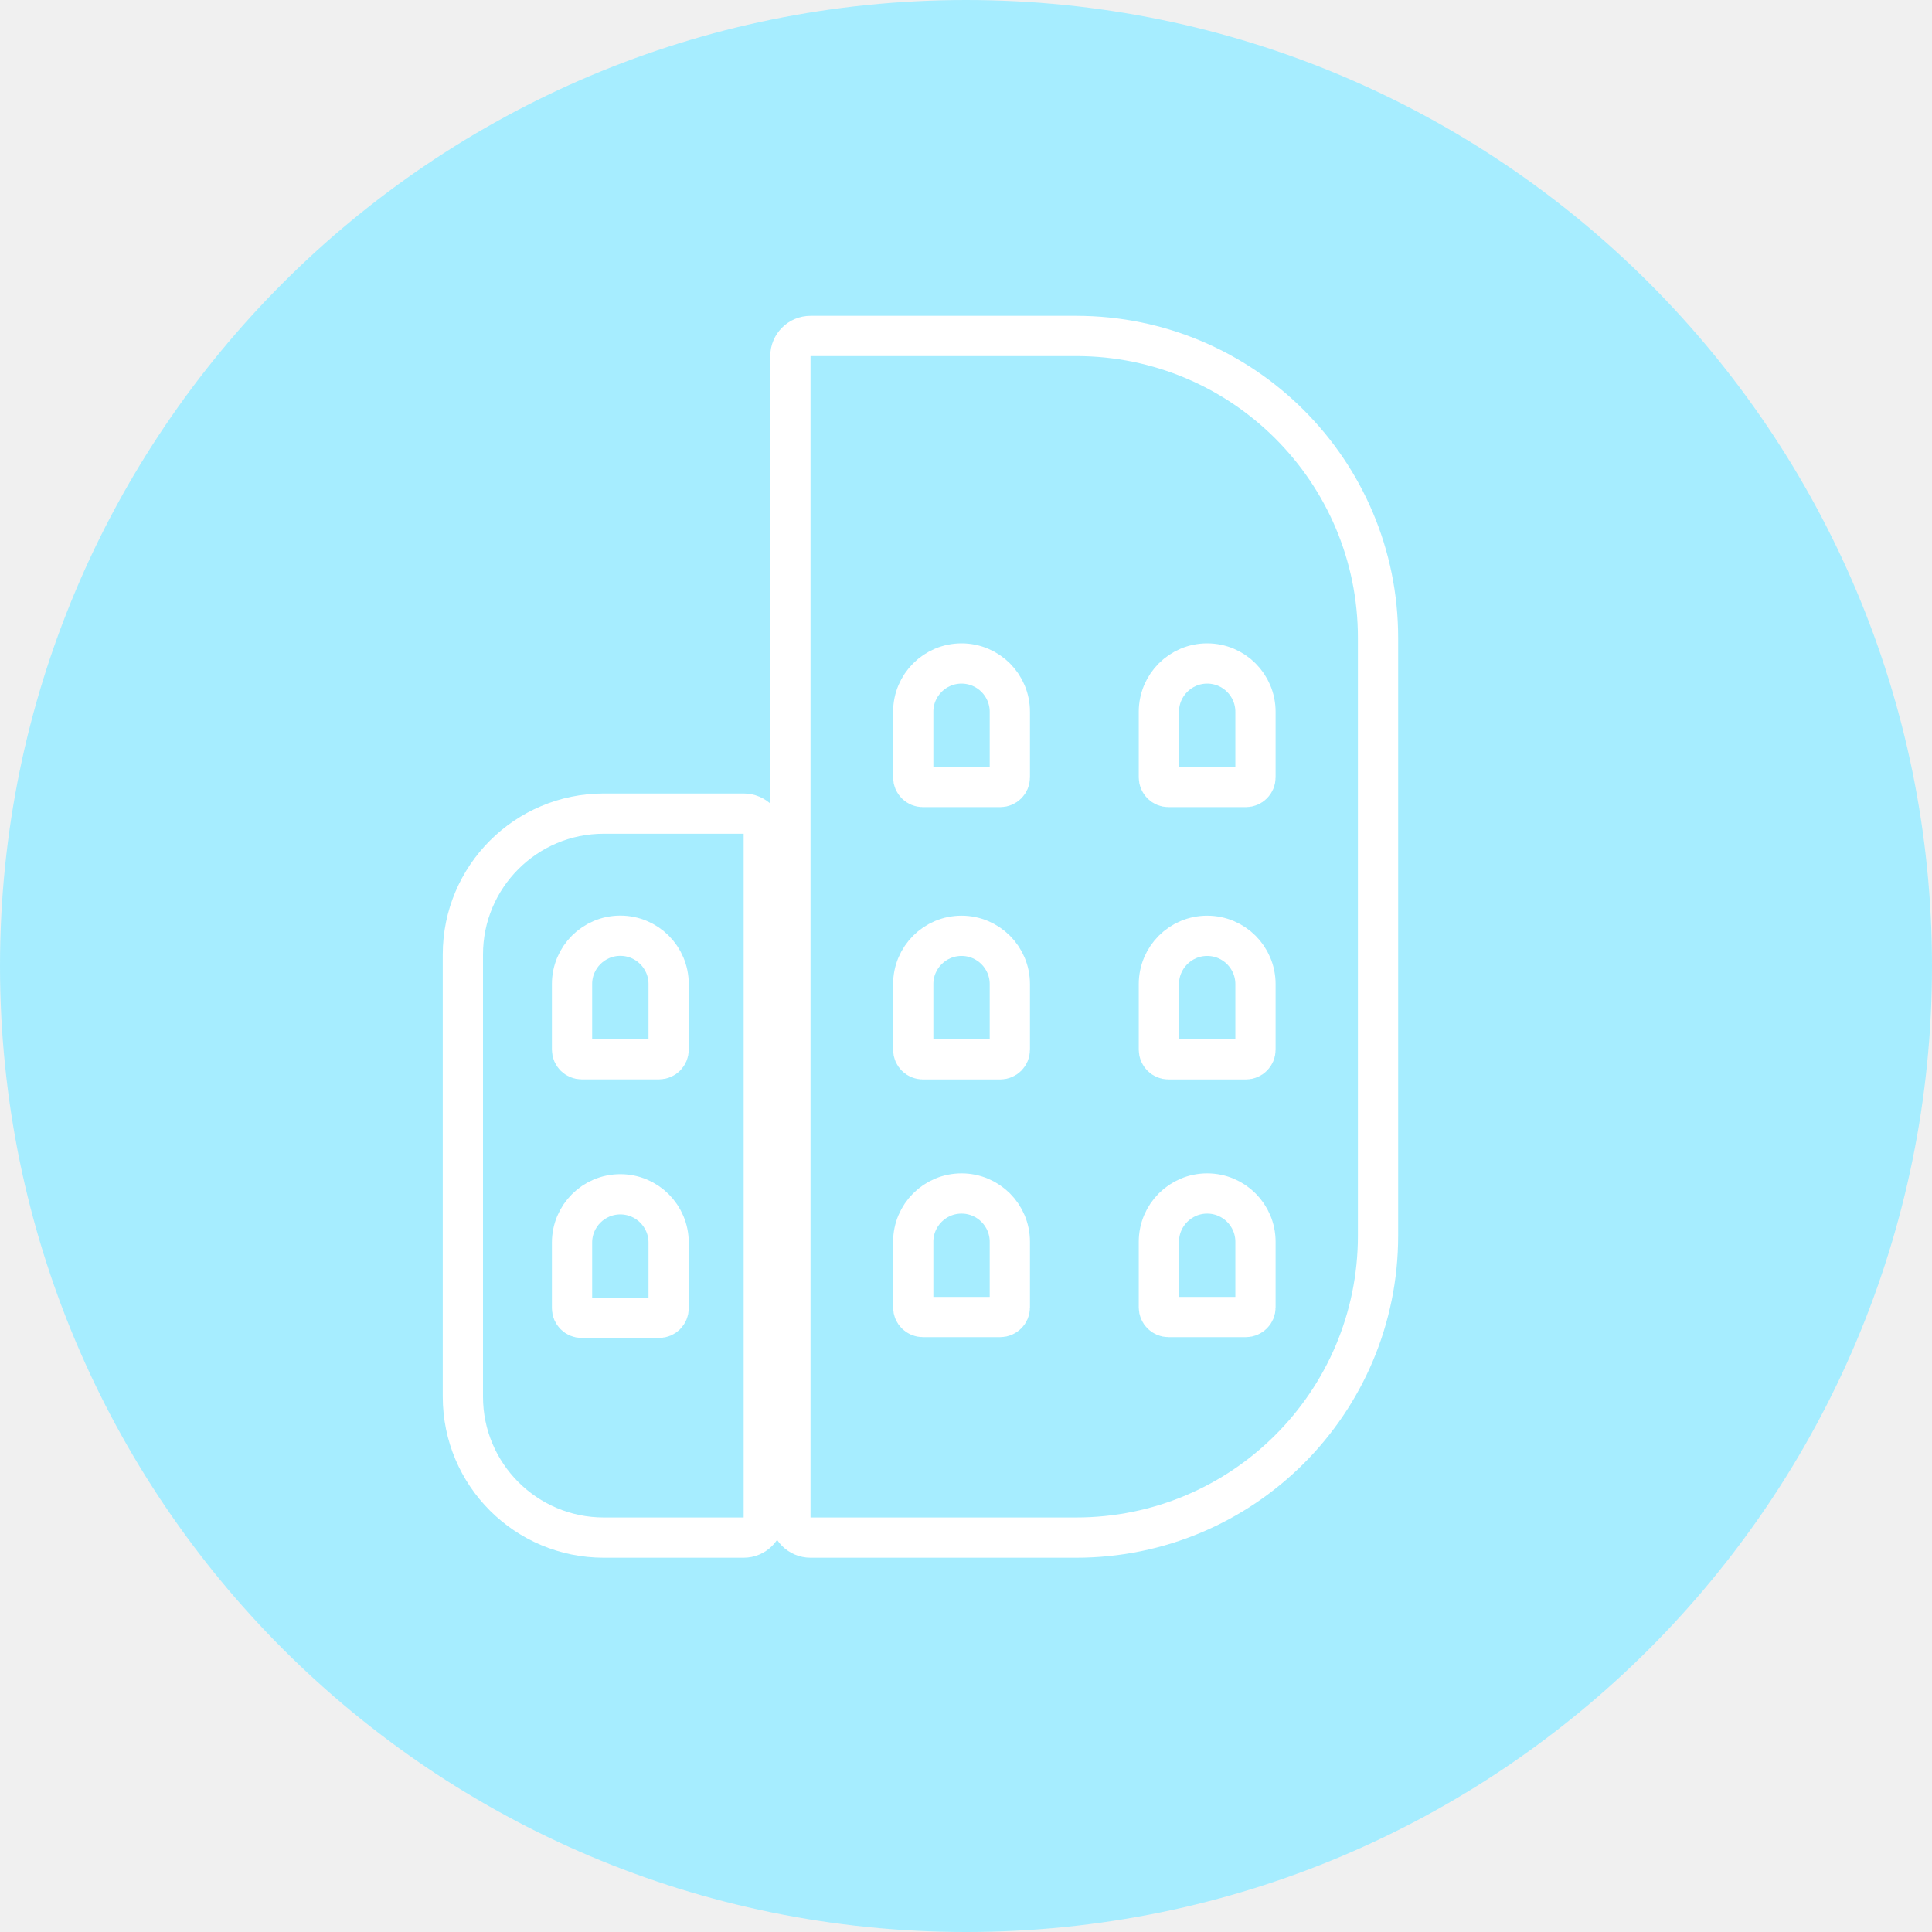
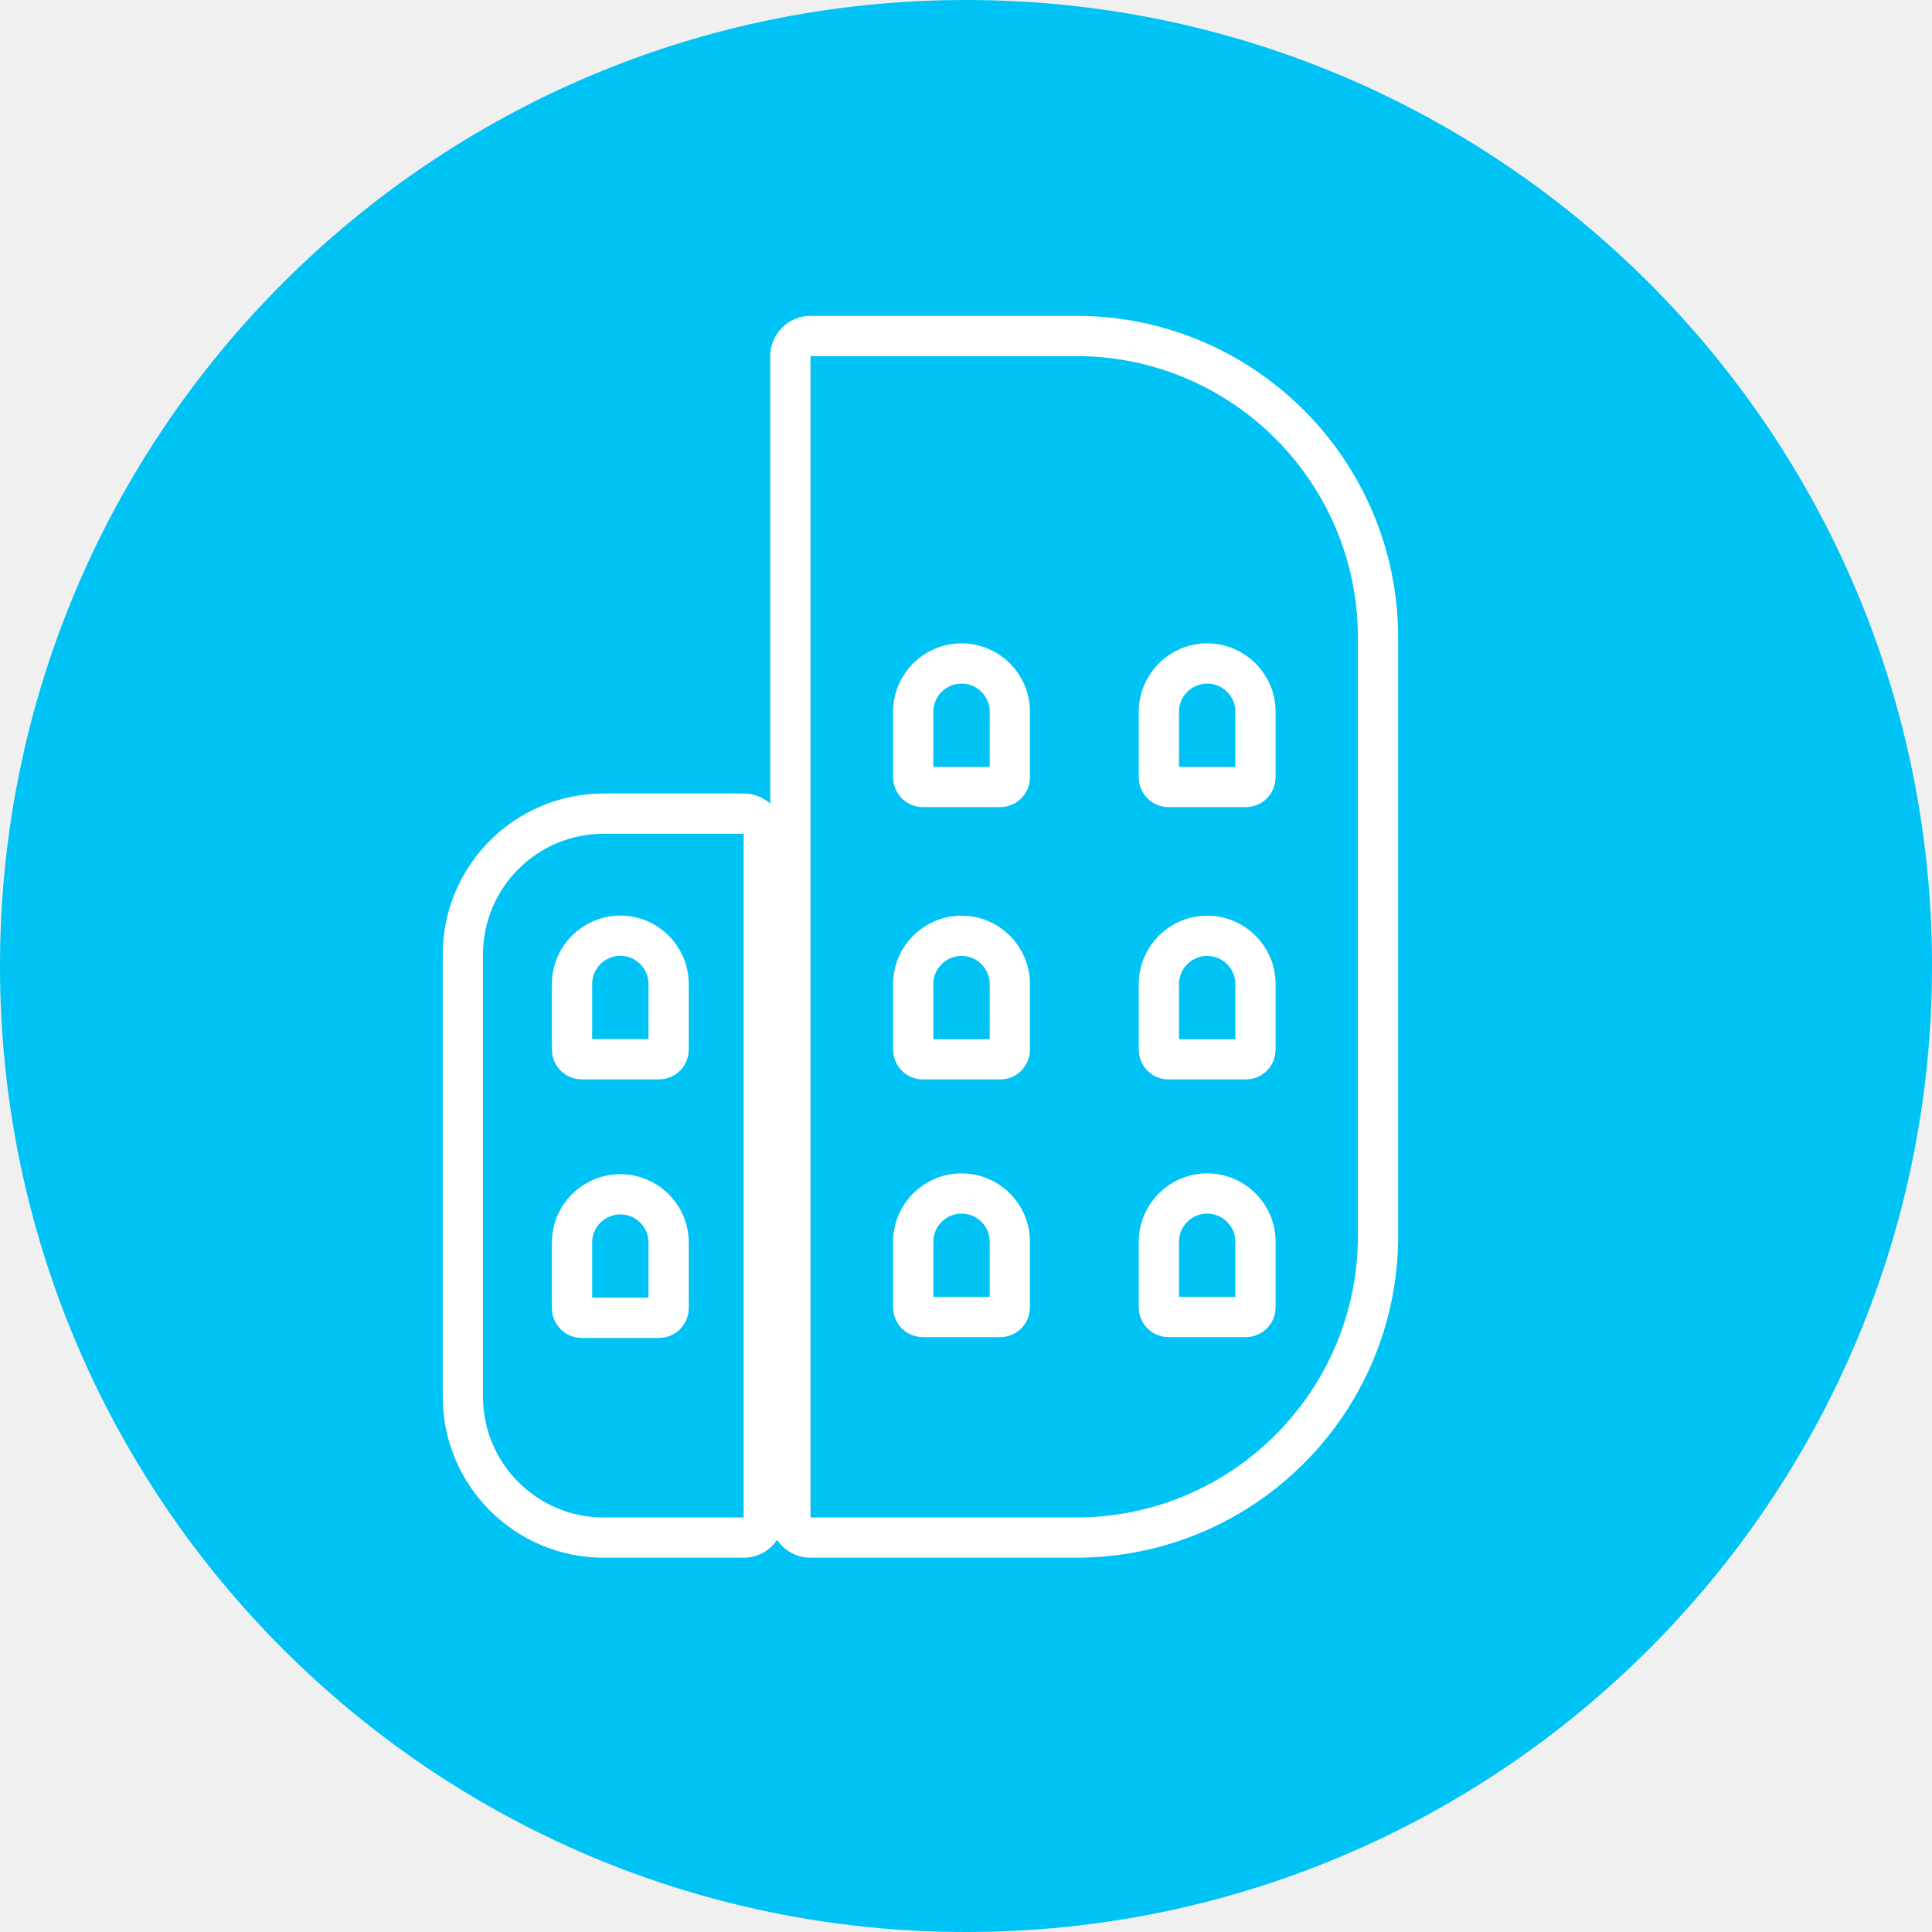
<svg xmlns="http://www.w3.org/2000/svg" width="48" height="48" viewBox="0 0 48 48">
  <defs>
    <clipPath id="clip-path">
      <rect width="48" height="48" fill="none" />
    </clipPath>
  </defs>
  <g id="DPLK_Configuration_icon" data-name="DPLK Configuration icon" clip-path="url(#clip-path)">
-     <circle id="Ellipse_1" data-name="Ellipse 1" cx="24" cy="24" r="24" fill="#a6edff" />
+     <circle id="Ellipse_1" data-name="Ellipse 1" cx="24" cy="24" r="24" fill="#00c3f5" />
    <g id="Group_26" data-name="Group 26" transform="translate(-52 -421)">
      <g id="Rectangle_8" data-name="Rectangle 8" transform="translate(63 440.714)" fill="none" stroke="#fff" stroke-width="1">
        <path d="M4,0H8.476a0,0,0,0,1,0,0V18.987a0,0,0,0,1,0,0H4a4,4,0,0,1-4-4V4A4,4,0,0,1,4,0Z" stroke="none" />
        <path d="M4,.5H7.476a.5.5,0,0,1,.5.5V17.987a.5.5,0,0,1-.5.5H4a3.5,3.5,0,0,1-3.5-3.5V4A3.5,3.5,0,0,1,4,.5Z" fill="none" />
      </g>
      <g id="Rectangle_9" data-name="Rectangle 9" transform="translate(71.137 428.847)" fill="none" stroke="#fff" stroke-width="1">
        <path d="M0,0H7.6a8,8,0,0,1,8,8V22.854a8,8,0,0,1-8,8H0a0,0,0,0,1,0,0V0A0,0,0,0,1,0,0Z" stroke="none" />
        <path d="M1,.5H7.6A7.5,7.5,0,0,1,15.1,8V22.854a7.5,7.5,0,0,1-7.5,7.5H1a.5.5,0,0,1-.5-.5V1A.5.5,0,0,1,1,.5Z" fill="none" />
      </g>
      <g id="Rectangle_11" data-name="Rectangle 11" transform="translate(65.712 443.748)" fill="none" stroke="#fff" stroke-width="1">
        <path d="M1.7,0h0a1.7,1.7,0,0,1,1.7,1.7V4.069a0,0,0,0,1,0,0H0a0,0,0,0,1,0,0V1.7A1.7,1.7,0,0,1,1.7,0Z" stroke="none" />
        <path d="M1.7.5h0a1.2,1.2,0,0,1,1.2,1.2V3.33a.239.239,0,0,1-.239.239H.739A.239.239,0,0,1,.5,3.33V1.7A1.2,1.2,0,0,1,1.7.5Z" fill="none" />
      </g>
      <g id="Rectangle_11-2" data-name="Rectangle 11" transform="translate(65.712 450.172)" fill="none" stroke="#fff" stroke-width="1">
        <path d="M1.7,0h0a1.7,1.7,0,0,1,1.7,1.7V4.069a0,0,0,0,1,0,0H0a0,0,0,0,1,0,0V1.7A1.7,1.7,0,0,1,1.7,0Z" stroke="none" />
        <path d="M1.7.5h0a1.2,1.2,0,0,1,1.2,1.2V3.33a.239.239,0,0,1-.239.239H.739A.239.239,0,0,1,.5,3.33V1.7A1.2,1.2,0,0,1,1.7.5Z" fill="none" />
      </g>
      <g id="Group_8" data-name="Group 8" transform="translate(74.189 436.984)">
        <g id="Rectangle_10" data-name="Rectangle 10" transform="translate(6.103)" fill="none" stroke="#fff" stroke-width="1">
          <path d="M1.7,0h0a1.7,1.7,0,0,1,1.7,1.7V4.069a0,0,0,0,1,0,0H0a0,0,0,0,1,0,0V1.7A1.7,1.7,0,0,1,1.7,0Z" stroke="none" />
          <path d="M1.7.5h0a1.2,1.2,0,0,1,1.2,1.2V3.33a.239.239,0,0,1-.239.239H.739A.239.239,0,0,1,.5,3.33V1.7A1.2,1.2,0,0,1,1.7.5Z" fill="none" />
        </g>
        <g id="Rectangle_12" data-name="Rectangle 12" fill="none" stroke="#fff" stroke-width="1">
          <path d="M1.7,0h0a1.7,1.7,0,0,1,1.7,1.7V4.069a0,0,0,0,1,0,0H0a0,0,0,0,1,0,0V1.7A1.7,1.7,0,0,1,1.7,0Z" stroke="none" />
          <path d="M1.7.5h0a1.2,1.2,0,0,1,1.2,1.2V3.33a.239.239,0,0,1-.239.239H.739A.239.239,0,0,1,.5,3.33V1.7A1.2,1.2,0,0,1,1.7.5Z" fill="none" />
        </g>
      </g>
      <g id="Group_10" data-name="Group 10" transform="translate(74.189 443.75)">
        <g id="Rectangle_10-2" data-name="Rectangle 10" transform="translate(6.103)" fill="none" stroke="#fff" stroke-width="1">
          <path d="M1.7,0h0a1.7,1.7,0,0,1,1.7,1.7V4.069a0,0,0,0,1,0,0H0a0,0,0,0,1,0,0V1.7A1.7,1.7,0,0,1,1.7,0Z" stroke="none" />
          <path d="M1.7.5h0a1.2,1.2,0,0,1,1.2,1.2V3.33a.239.239,0,0,1-.239.239H.739A.239.239,0,0,1,.5,3.33V1.7A1.2,1.2,0,0,1,1.7.5Z" fill="none" />
        </g>
        <g id="Rectangle_12-2" data-name="Rectangle 12" fill="none" stroke="#fff" stroke-width="1">
          <path d="M1.7,0h0a1.7,1.7,0,0,1,1.7,1.7V4.069a0,0,0,0,1,0,0H0a0,0,0,0,1,0,0V1.7A1.7,1.7,0,0,1,1.7,0Z" stroke="none" />
          <path d="M1.7.5h0a1.2,1.2,0,0,1,1.2,1.2V3.33a.239.239,0,0,1-.239.239H.739A.239.239,0,0,1,.5,3.33V1.7A1.2,1.2,0,0,1,1.7.5Z" fill="none" />
        </g>
      </g>
      <g id="Group_9" data-name="Group 9" transform="translate(74.189 450.152)">
        <g id="Rectangle_10-3" data-name="Rectangle 10" transform="translate(6.103 0)" fill="none" stroke="#fff" stroke-width="1">
          <path d="M1.7,0h0a1.7,1.7,0,0,1,1.7,1.7V4.069a0,0,0,0,1,0,0H0a0,0,0,0,1,0,0V1.7A1.7,1.7,0,0,1,1.7,0Z" stroke="none" />
          <path d="M1.7.5h0a1.2,1.2,0,0,1,1.2,1.2V3.33a.239.239,0,0,1-.239.239H.739A.239.239,0,0,1,.5,3.33V1.7A1.2,1.2,0,0,1,1.7.5Z" fill="none" />
        </g>
        <g id="Rectangle_12-3" data-name="Rectangle 12" transform="translate(0 0)" fill="none" stroke="#fff" stroke-width="1">
          <path d="M1.7,0h0a1.7,1.7,0,0,1,1.7,1.7V4.069a0,0,0,0,1,0,0H0a0,0,0,0,1,0,0V1.7A1.7,1.7,0,0,1,1.7,0Z" stroke="none" />
          <path d="M1.7.5h0a1.2,1.2,0,0,1,1.2,1.2V3.33a.239.239,0,0,1-.239.239H.739A.239.239,0,0,1,.5,3.33V1.7A1.2,1.2,0,0,1,1.7.5Z" fill="none" />
        </g>
      </g>
    </g>
  </g>
</svg>
